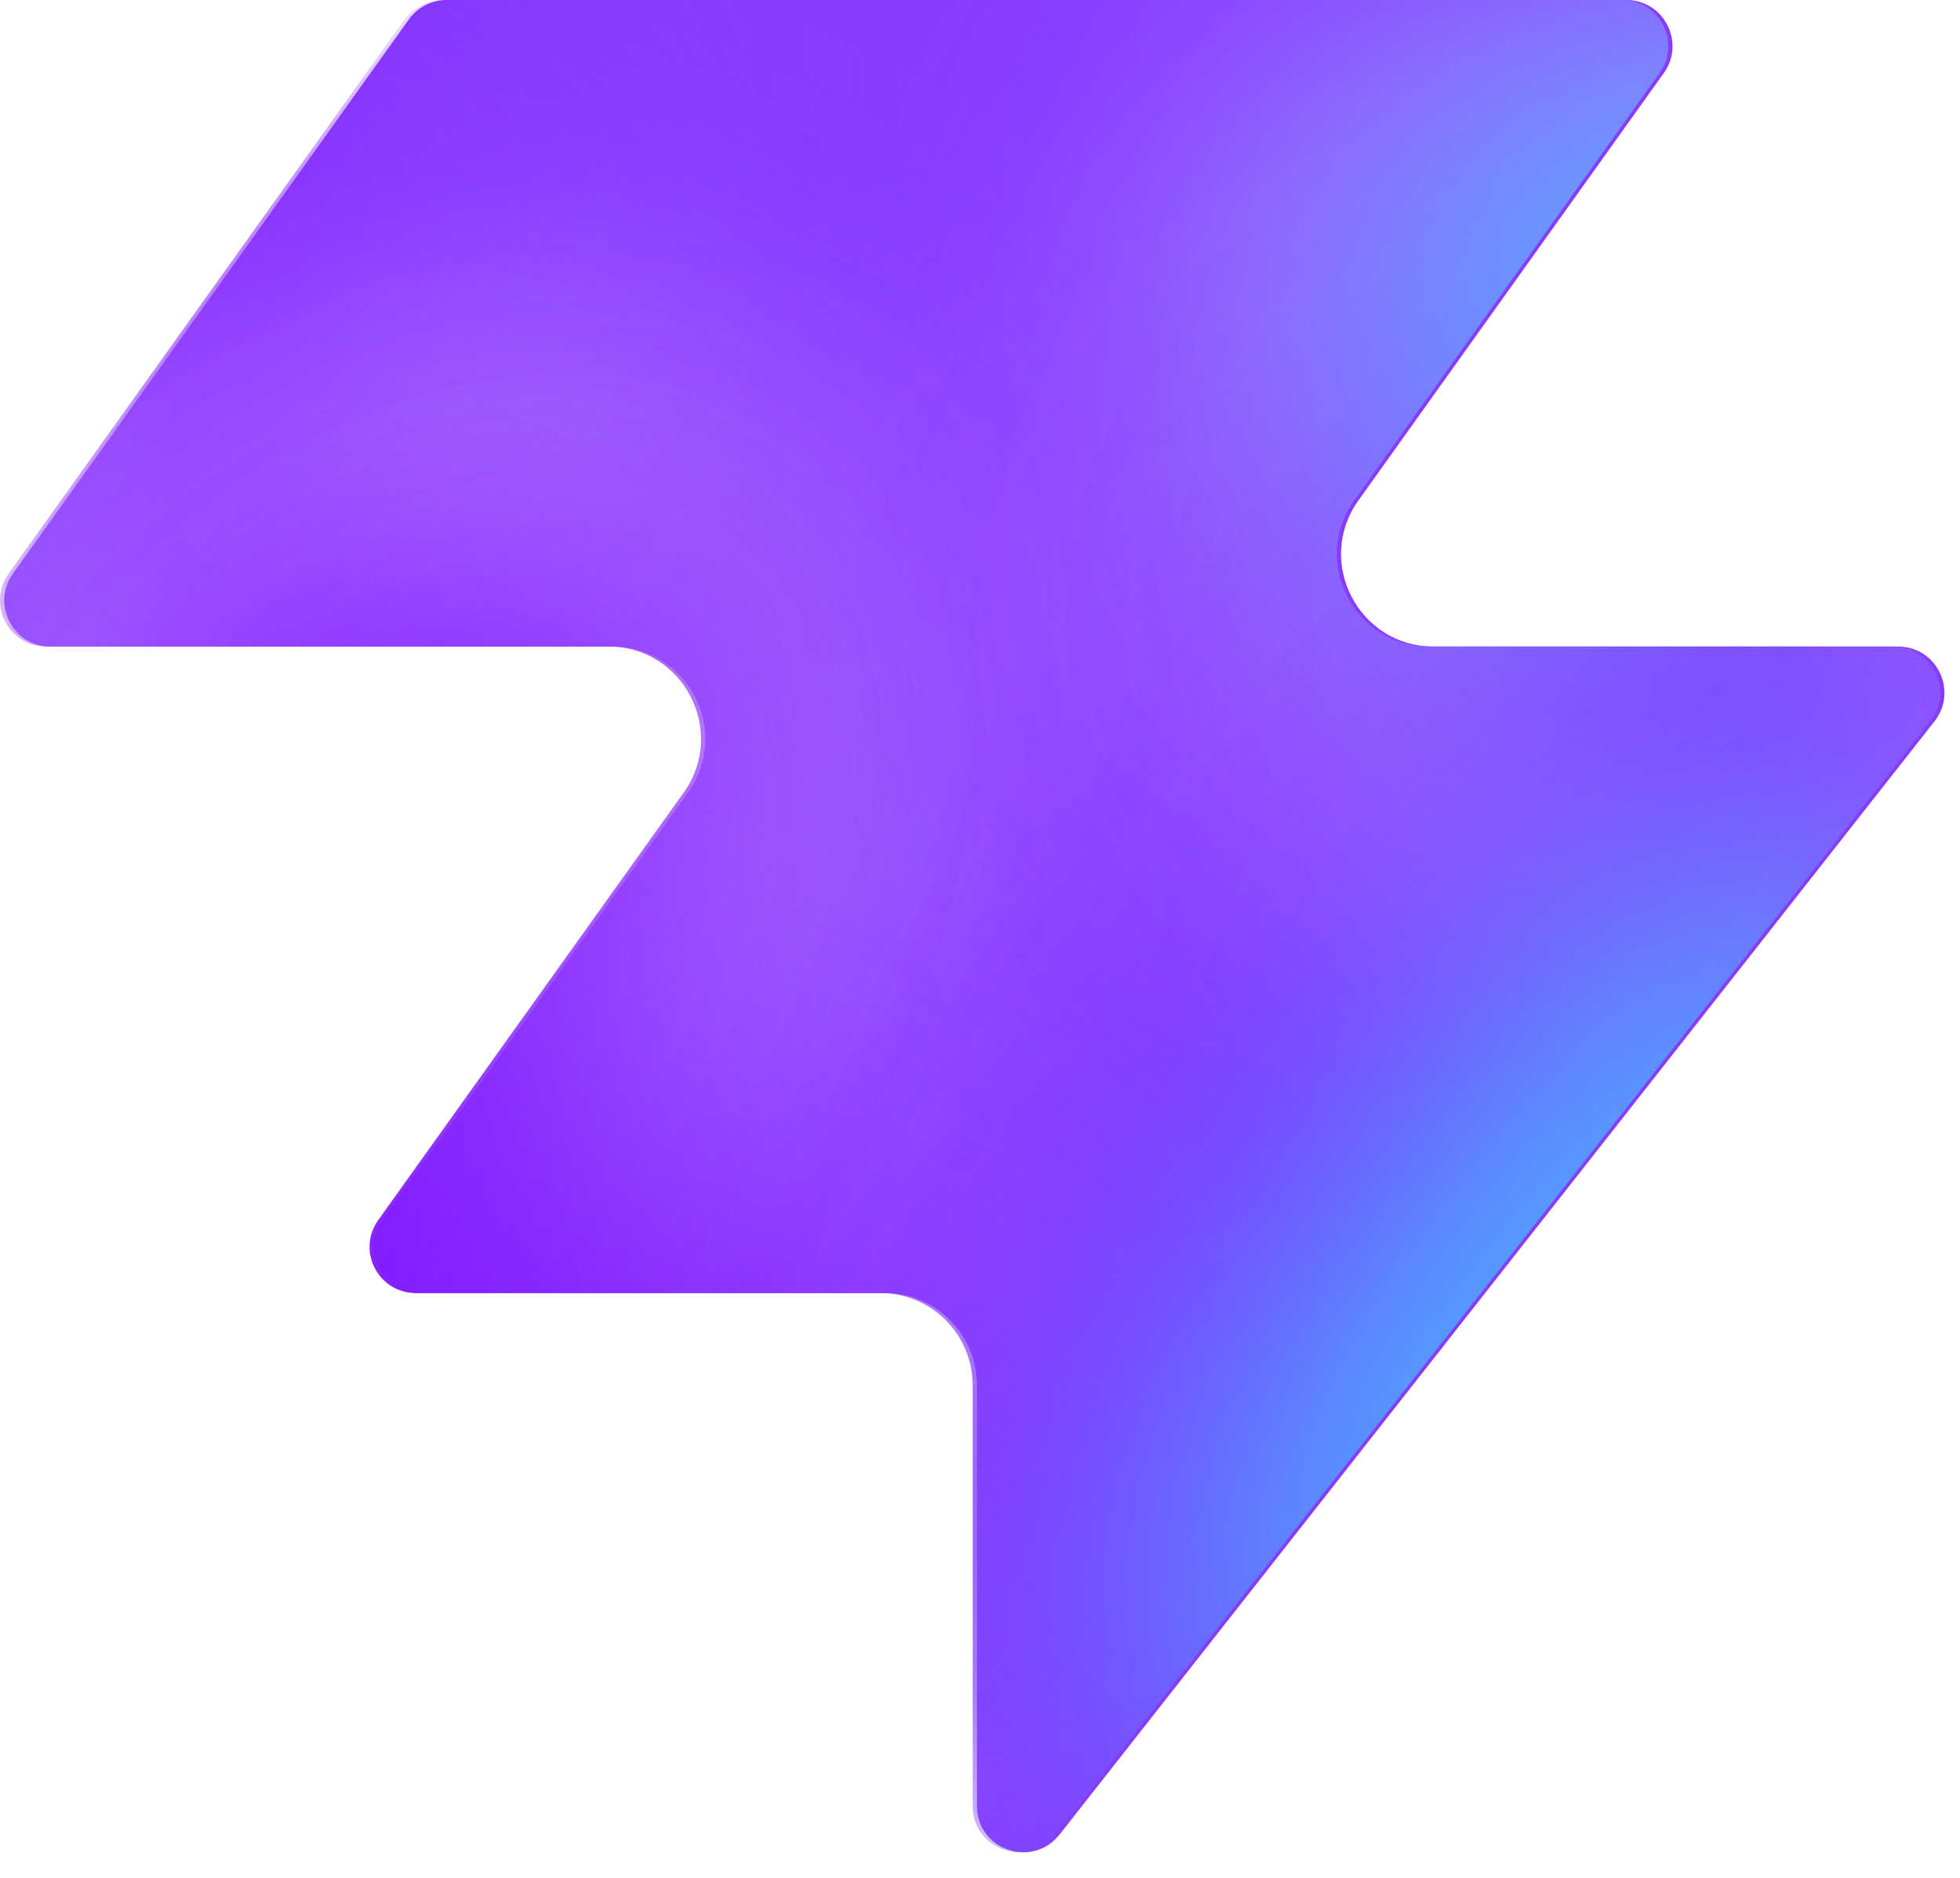
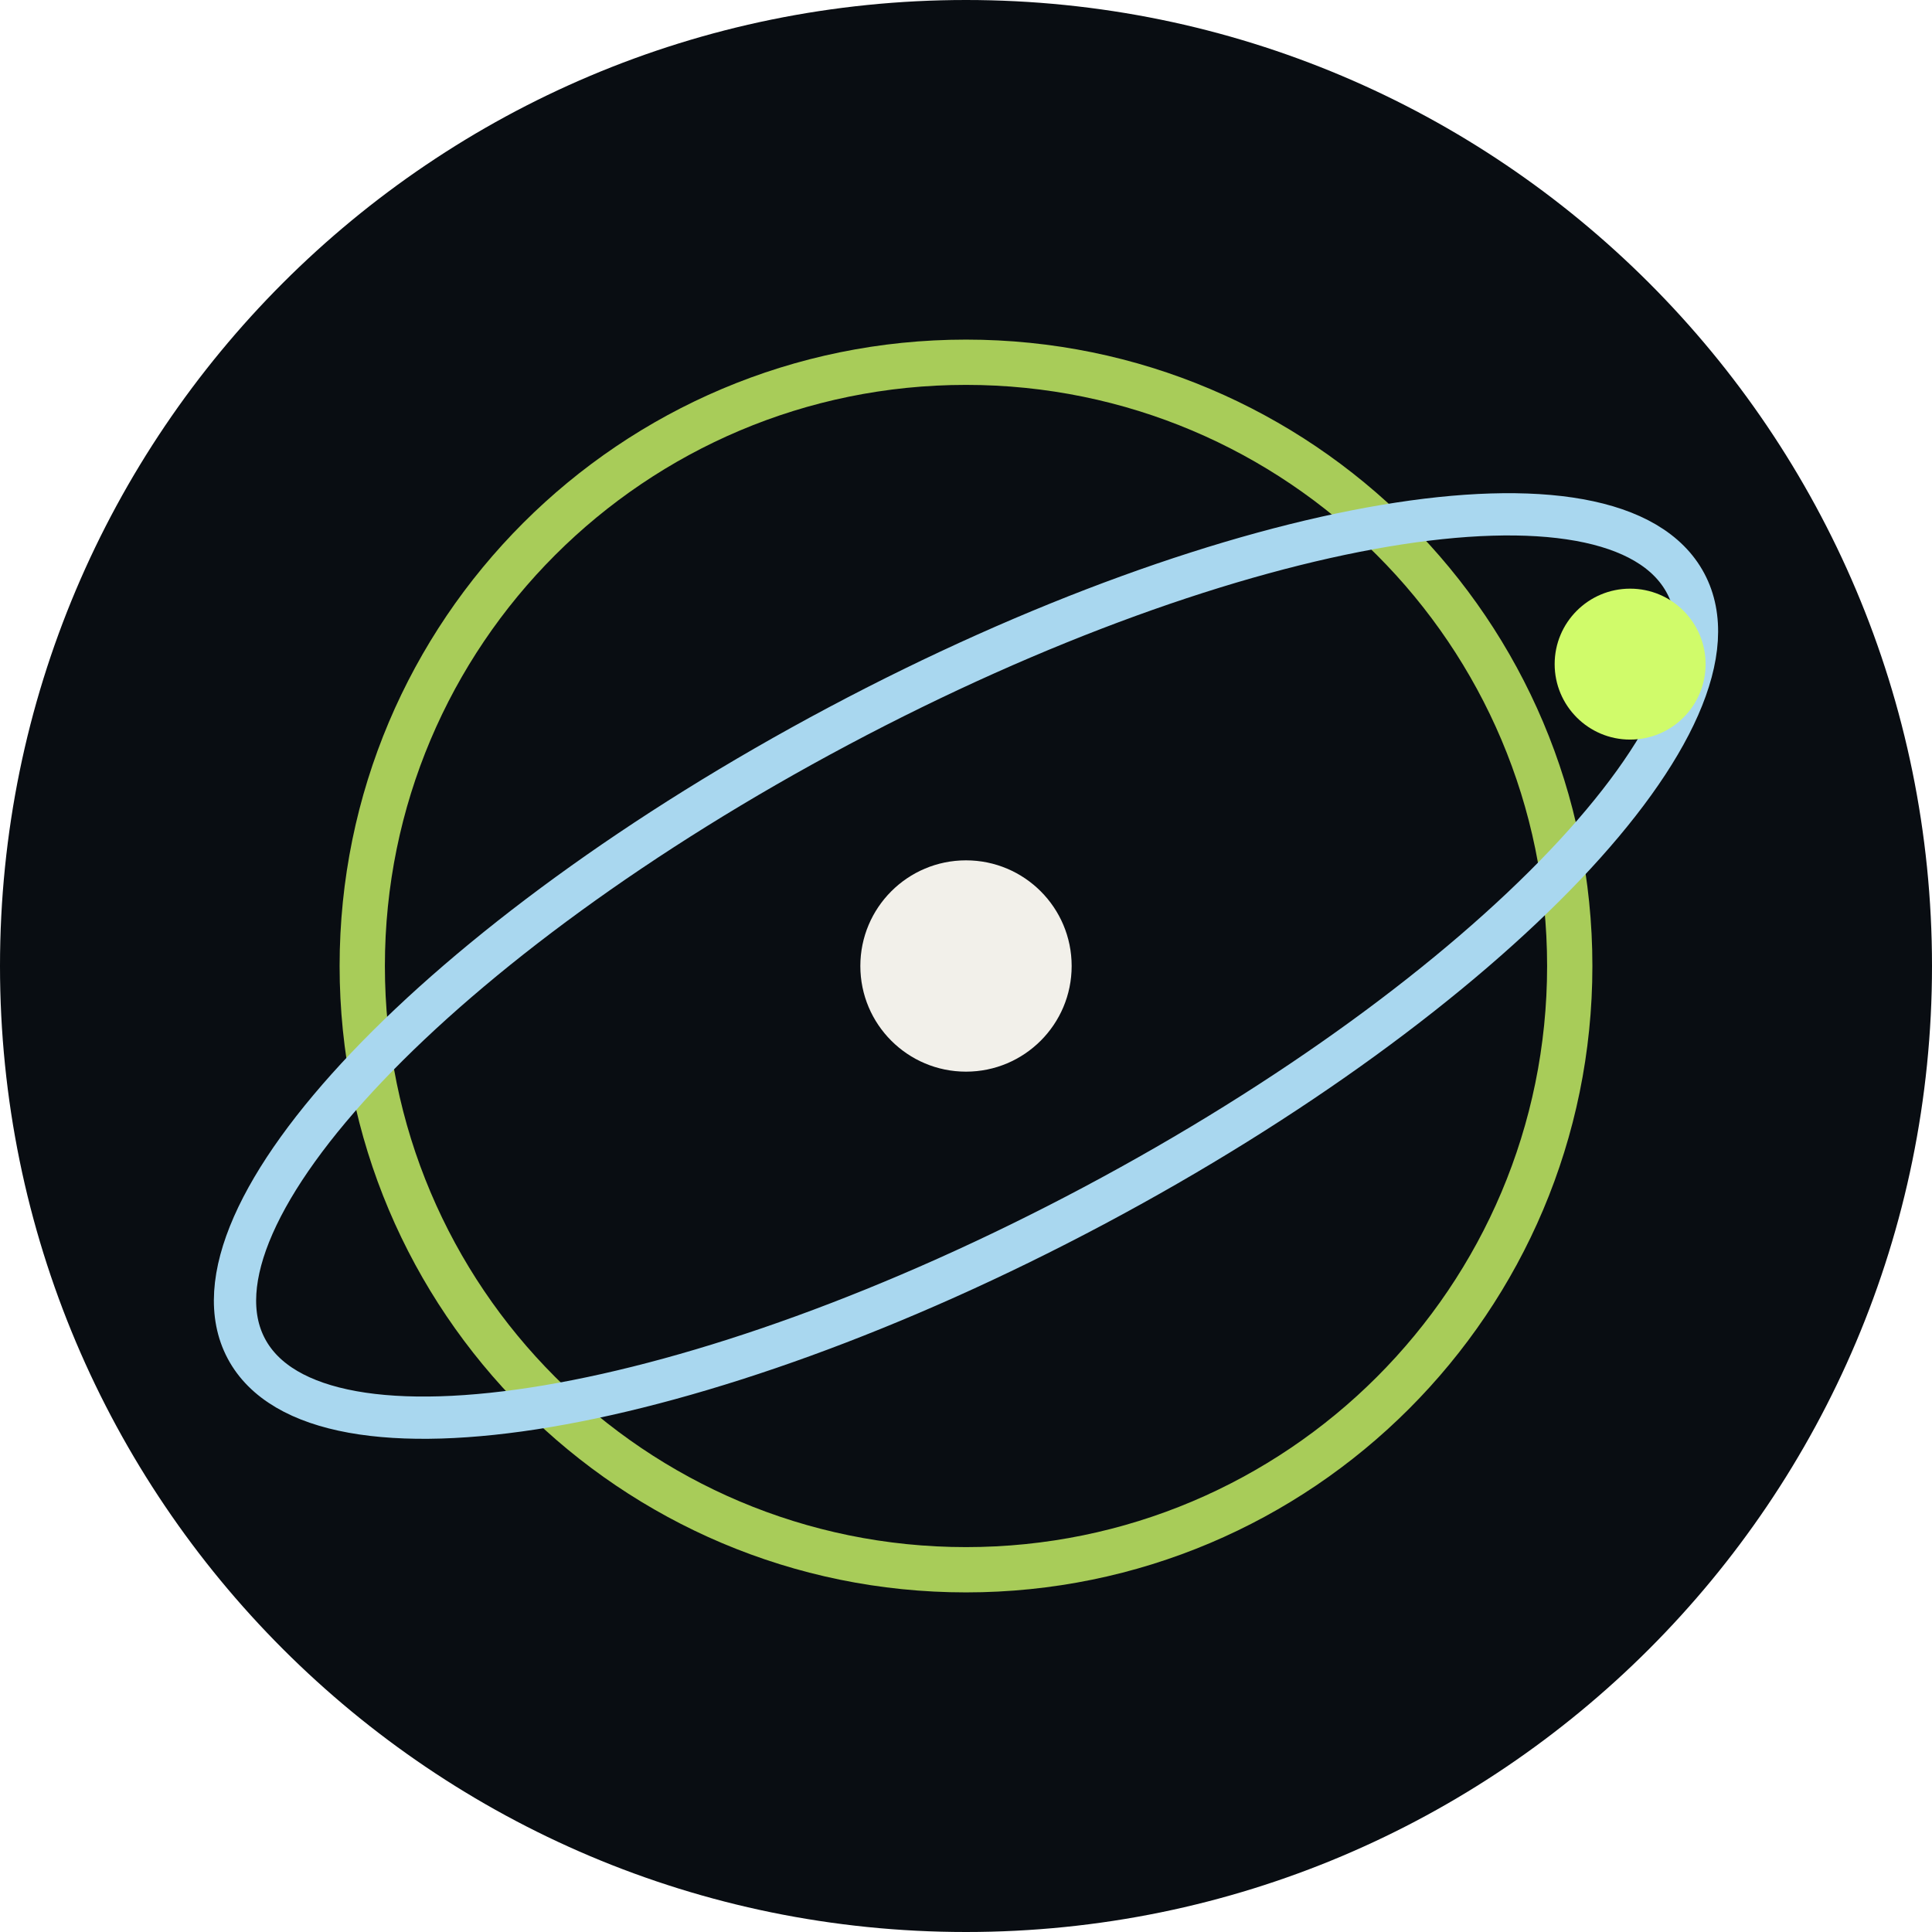
- <svg xmlns="http://www.w3.org/2000/svg" width="48" height="46" fill="none" viewBox="0 0 48 46">
-   <path fill="#863bff" d="M25.946 44.938c-.664.845-2.021.375-2.021-.698V33.937a2.26 2.26 0 0 0-2.262-2.262H10.287c-.92 0-1.456-1.04-.92-1.788l7.48-10.471c1.07-1.497 0-3.578-1.842-3.578H1.237c-.92 0-1.456-1.04-.92-1.788L10.013.474c.214-.297.556-.474.92-.474h28.894c.92 0 1.456 1.04.92 1.788l-7.48 10.471c-1.07 1.498 0 3.579 1.842 3.579h11.377c.943 0 1.473 1.088.89 1.83L25.947 44.94z" style="fill:#863bff;fill:color(display-p3 .525 .23 1);fill-opacity:1" />
-   <mask id="a" width="48" height="46" x="0" y="0" maskUnits="userSpaceOnUse" style="mask-type:alpha">
-     <path fill="#000" d="M25.842 44.938c-.664.844-2.021.375-2.021-.698V33.937a2.26 2.26 0 0 0-2.262-2.262H10.183c-.92 0-1.456-1.04-.92-1.788l7.48-10.471c1.07-1.498 0-3.579-1.842-3.579H1.133c-.92 0-1.456-1.04-.92-1.787L9.91.473c.214-.297.556-.474.92-.474h28.894c.92 0 1.456 1.04.92 1.788l-7.48 10.471c-1.07 1.498 0 3.578 1.842 3.578h11.377c.943 0 1.473 1.088.89 1.832L25.843 44.94z" style="fill:#000;fill-opacity:1" />
-   </mask>
-   <g mask="url(#a)">
-     <g filter="url(#b)">
-       <ellipse cx="5.508" cy="14.704" fill="#ede6ff" rx="5.508" ry="14.704" style="fill:#ede6ff;fill:color(display-p3 .927 .903 1);fill-opacity:1" transform="matrix(.00324 1 1 -.00324 -4.47 31.516)" />
-     </g>
-     <g filter="url(#c)">
-       <ellipse cx="10.399" cy="29.851" fill="#ede6ff" rx="10.399" ry="29.851" style="fill:#ede6ff;fill:color(display-p3 .927 .903 1);fill-opacity:1" transform="matrix(.00324 1 1 -.00324 -39.328 7.883)" />
-     </g>
-     <g filter="url(#d)">
-       <ellipse cx="5.508" cy="30.487" fill="#7e14ff" rx="5.508" ry="30.487" style="fill:#7e14ff;fill:color(display-p3 .492 .077 1);fill-opacity:1" transform="rotate(89.814 -25.913 -14.639)scale(1 -1)" />
-     </g>
-     <g filter="url(#e)">
-       <ellipse cx="5.508" cy="30.599" fill="#7e14ff" rx="5.508" ry="30.599" style="fill:#7e14ff;fill:color(display-p3 .492 .077 1);fill-opacity:1" transform="rotate(89.814 -32.644 -3.334)scale(1 -1)" />
-     </g>
-     <g filter="url(#f)">
-       <ellipse cx="5.508" cy="30.599" fill="#7e14ff" rx="5.508" ry="30.599" style="fill:#7e14ff;fill:color(display-p3 .492 .077 1);fill-opacity:1" transform="matrix(.00324 1 1 -.00324 -34.34 30.47)" />
-     </g>
-     <g filter="url(#g)">
-       <ellipse cx="14.072" cy="22.078" fill="#ede6ff" rx="14.072" ry="22.078" style="fill:#ede6ff;fill:color(display-p3 .927 .903 1);fill-opacity:1" transform="rotate(93.35 24.506 48.493)scale(-1 1)" />
-     </g>
-     <g filter="url(#h)">
-       <ellipse cx="3.47" cy="21.501" fill="#7e14ff" rx="3.47" ry="21.501" style="fill:#7e14ff;fill:color(display-p3 .492 .077 1);fill-opacity:1" transform="rotate(89.009 28.708 47.59)scale(-1 1)" />
-     </g>
-     <g filter="url(#i)">
-       <ellipse cx="3.47" cy="21.501" fill="#7e14ff" rx="3.47" ry="21.501" style="fill:#7e14ff;fill:color(display-p3 .492 .077 1);fill-opacity:1" transform="rotate(89.009 28.708 47.59)scale(-1 1)" />
-     </g>
-     <g filter="url(#j)">
-       <ellipse cx=".387" cy="8.972" fill="#7e14ff" rx="4.407" ry="29.108" style="fill:#7e14ff;fill:color(display-p3 .492 .077 1);fill-opacity:1" transform="rotate(39.51 .387 8.972)" />
-     </g>
-     <g filter="url(#k)">
-       <ellipse cx="47.523" cy="-6.092" fill="#7e14ff" rx="4.407" ry="29.108" style="fill:#7e14ff;fill:color(display-p3 .492 .077 1);fill-opacity:1" transform="rotate(37.892 47.523 -6.092)" />
-     </g>
-     <g filter="url(#l)">
-       <ellipse cx="41.412" cy="6.333" fill="#47bfff" rx="5.971" ry="9.665" style="fill:#47bfff;fill:color(display-p3 .28 .748 1);fill-opacity:1" transform="rotate(37.892 41.412 6.333)" />
-     </g>
-     <g filter="url(#m)">
-       <ellipse cx="-1.879" cy="38.332" fill="#7e14ff" rx="4.407" ry="29.108" style="fill:#7e14ff;fill:color(display-p3 .492 .077 1);fill-opacity:1" transform="rotate(37.892 -1.88 38.332)" />
-     </g>
-     <g filter="url(#n)">
-       <ellipse cx="-1.879" cy="38.332" fill="#7e14ff" rx="4.407" ry="29.108" style="fill:#7e14ff;fill:color(display-p3 .492 .077 1);fill-opacity:1" transform="rotate(37.892 -1.88 38.332)" />
-     </g>
-     <g filter="url(#o)">
-       <ellipse cx="35.651" cy="29.907" fill="#7e14ff" rx="4.407" ry="29.108" style="fill:#7e14ff;fill:color(display-p3 .492 .077 1);fill-opacity:1" transform="rotate(37.892 35.651 29.907)" />
-     </g>
-     <g filter="url(#p)">
-       <ellipse cx="38.418" cy="32.4" fill="#47bfff" rx="5.971" ry="15.297" style="fill:#47bfff;fill:color(display-p3 .28 .748 1);fill-opacity:1" transform="rotate(37.892 38.418 32.4)" />
-     </g>
-   </g>
-   <defs>
-     <filter id="b" width="60.045" height="41.654" x="-19.77" y="16.149" color-interpolation-filters="sRGB" filterUnits="userSpaceOnUse">
-       <feFlood flood-opacity="0" result="BackgroundImageFix" />
-       <feBlend in="SourceGraphic" in2="BackgroundImageFix" result="shape" />
-       <feGaussianBlur result="effect1_foregroundBlur_2002_17158" stdDeviation="7.659" />
-     </filter>
-     <filter id="c" width="90.34" height="51.437" x="-54.613" y="-7.533" color-interpolation-filters="sRGB" filterUnits="userSpaceOnUse">
-       <feFlood flood-opacity="0" result="BackgroundImageFix" />
-       <feBlend in="SourceGraphic" in2="BackgroundImageFix" result="shape" />
-       <feGaussianBlur result="effect1_foregroundBlur_2002_17158" stdDeviation="7.659" />
-     </filter>
-     <filter id="d" width="79.355" height="29.4" x="-49.64" y="2.03" color-interpolation-filters="sRGB" filterUnits="userSpaceOnUse">
-       <feFlood flood-opacity="0" result="BackgroundImageFix" />
-       <feBlend in="SourceGraphic" in2="BackgroundImageFix" result="shape" />
-       <feGaussianBlur result="effect1_foregroundBlur_2002_17158" stdDeviation="4.596" />
-     </filter>
-     <filter id="e" width="79.579" height="29.4" x="-45.045" y="20.029" color-interpolation-filters="sRGB" filterUnits="userSpaceOnUse">
-       <feFlood flood-opacity="0" result="BackgroundImageFix" />
-       <feBlend in="SourceGraphic" in2="BackgroundImageFix" result="shape" />
-       <feGaussianBlur result="effect1_foregroundBlur_2002_17158" stdDeviation="4.596" />
-     </filter>
-     <filter id="f" width="79.579" height="29.4" x="-43.513" y="21.178" color-interpolation-filters="sRGB" filterUnits="userSpaceOnUse">
-       <feFlood flood-opacity="0" result="BackgroundImageFix" />
-       <feBlend in="SourceGraphic" in2="BackgroundImageFix" result="shape" />
-       <feGaussianBlur result="effect1_foregroundBlur_2002_17158" stdDeviation="4.596" />
-     </filter>
-     <filter id="g" width="74.749" height="58.852" x="15.756" y="-17.901" color-interpolation-filters="sRGB" filterUnits="userSpaceOnUse">
-       <feFlood flood-opacity="0" result="BackgroundImageFix" />
-       <feBlend in="SourceGraphic" in2="BackgroundImageFix" result="shape" />
-       <feGaussianBlur result="effect1_foregroundBlur_2002_17158" stdDeviation="7.659" />
-     </filter>
-     <filter id="h" width="61.377" height="25.362" x="23.548" y="2.284" color-interpolation-filters="sRGB" filterUnits="userSpaceOnUse">
-       <feFlood flood-opacity="0" result="BackgroundImageFix" />
-       <feBlend in="SourceGraphic" in2="BackgroundImageFix" result="shape" />
-       <feGaussianBlur result="effect1_foregroundBlur_2002_17158" stdDeviation="4.596" />
-     </filter>
-     <filter id="i" width="61.377" height="25.362" x="23.548" y="2.284" color-interpolation-filters="sRGB" filterUnits="userSpaceOnUse">
-       <feFlood flood-opacity="0" result="BackgroundImageFix" />
-       <feBlend in="SourceGraphic" in2="BackgroundImageFix" result="shape" />
-       <feGaussianBlur result="effect1_foregroundBlur_2002_17158" stdDeviation="4.596" />
-     </filter>
-     <filter id="j" width="56.045" height="63.649" x="-27.636" y="-22.853" color-interpolation-filters="sRGB" filterUnits="userSpaceOnUse">
-       <feFlood flood-opacity="0" result="BackgroundImageFix" />
-       <feBlend in="SourceGraphic" in2="BackgroundImageFix" result="shape" />
-       <feGaussianBlur result="effect1_foregroundBlur_2002_17158" stdDeviation="4.596" />
-     </filter>
-     <filter id="k" width="54.814" height="64.646" x="20.116" y="-38.415" color-interpolation-filters="sRGB" filterUnits="userSpaceOnUse">
-       <feFlood flood-opacity="0" result="BackgroundImageFix" />
-       <feBlend in="SourceGraphic" in2="BackgroundImageFix" result="shape" />
-       <feGaussianBlur result="effect1_foregroundBlur_2002_17158" stdDeviation="4.596" />
-     </filter>
-     <filter id="l" width="33.541" height="35.313" x="24.641" y="-11.323" color-interpolation-filters="sRGB" filterUnits="userSpaceOnUse">
-       <feFlood flood-opacity="0" result="BackgroundImageFix" />
-       <feBlend in="SourceGraphic" in2="BackgroundImageFix" result="shape" />
-       <feGaussianBlur result="effect1_foregroundBlur_2002_17158" stdDeviation="4.596" />
-     </filter>
-     <filter id="m" width="54.814" height="64.646" x="-29.286" y="6.009" color-interpolation-filters="sRGB" filterUnits="userSpaceOnUse">
-       <feFlood flood-opacity="0" result="BackgroundImageFix" />
-       <feBlend in="SourceGraphic" in2="BackgroundImageFix" result="shape" />
-       <feGaussianBlur result="effect1_foregroundBlur_2002_17158" stdDeviation="4.596" />
-     </filter>
-     <filter id="n" width="54.814" height="64.646" x="-29.286" y="6.009" color-interpolation-filters="sRGB" filterUnits="userSpaceOnUse">
-       <feFlood flood-opacity="0" result="BackgroundImageFix" />
-       <feBlend in="SourceGraphic" in2="BackgroundImageFix" result="shape" />
-       <feGaussianBlur result="effect1_foregroundBlur_2002_17158" stdDeviation="4.596" />
-     </filter>
-     <filter id="o" width="54.814" height="64.646" x="8.244" y="-2.416" color-interpolation-filters="sRGB" filterUnits="userSpaceOnUse">
-       <feFlood flood-opacity="0" result="BackgroundImageFix" />
-       <feBlend in="SourceGraphic" in2="BackgroundImageFix" result="shape" />
-       <feGaussianBlur result="effect1_foregroundBlur_2002_17158" stdDeviation="4.596" />
-     </filter>
-     <filter id="p" width="39.409" height="43.623" x="18.713" y="10.588" color-interpolation-filters="sRGB" filterUnits="userSpaceOnUse">
-       <feFlood flood-opacity="0" result="BackgroundImageFix" />
-       <feBlend in="SourceGraphic" in2="BackgroundImageFix" result="shape" />
-       <feGaussianBlur result="effect1_foregroundBlur_2002_17158" stdDeviation="4.596" />
-     </filter>
-   </defs>
+ <svg xmlns="http://www.w3.org/2000/svg" viewBox="0 0 64 64">
+   <rect width="64" height="64" rx="32" fill="#090d12" />
+   <circle cx="32" cy="32" r="20" fill="none" stroke="#d0fb6a" stroke-width="1.5" opacity=".8" />
+   <ellipse cx="32" cy="32" rx="27" ry="9" transform="rotate(-28 32 32)" fill="none" stroke="#a9d7ef" stroke-width="1.4" />
+   <circle cx="32" cy="32" r="3.5" fill="#f2f0ea" />
+   <circle cx="54" cy="22" r="2.5" fill="#d0fb6a" />
</svg>
